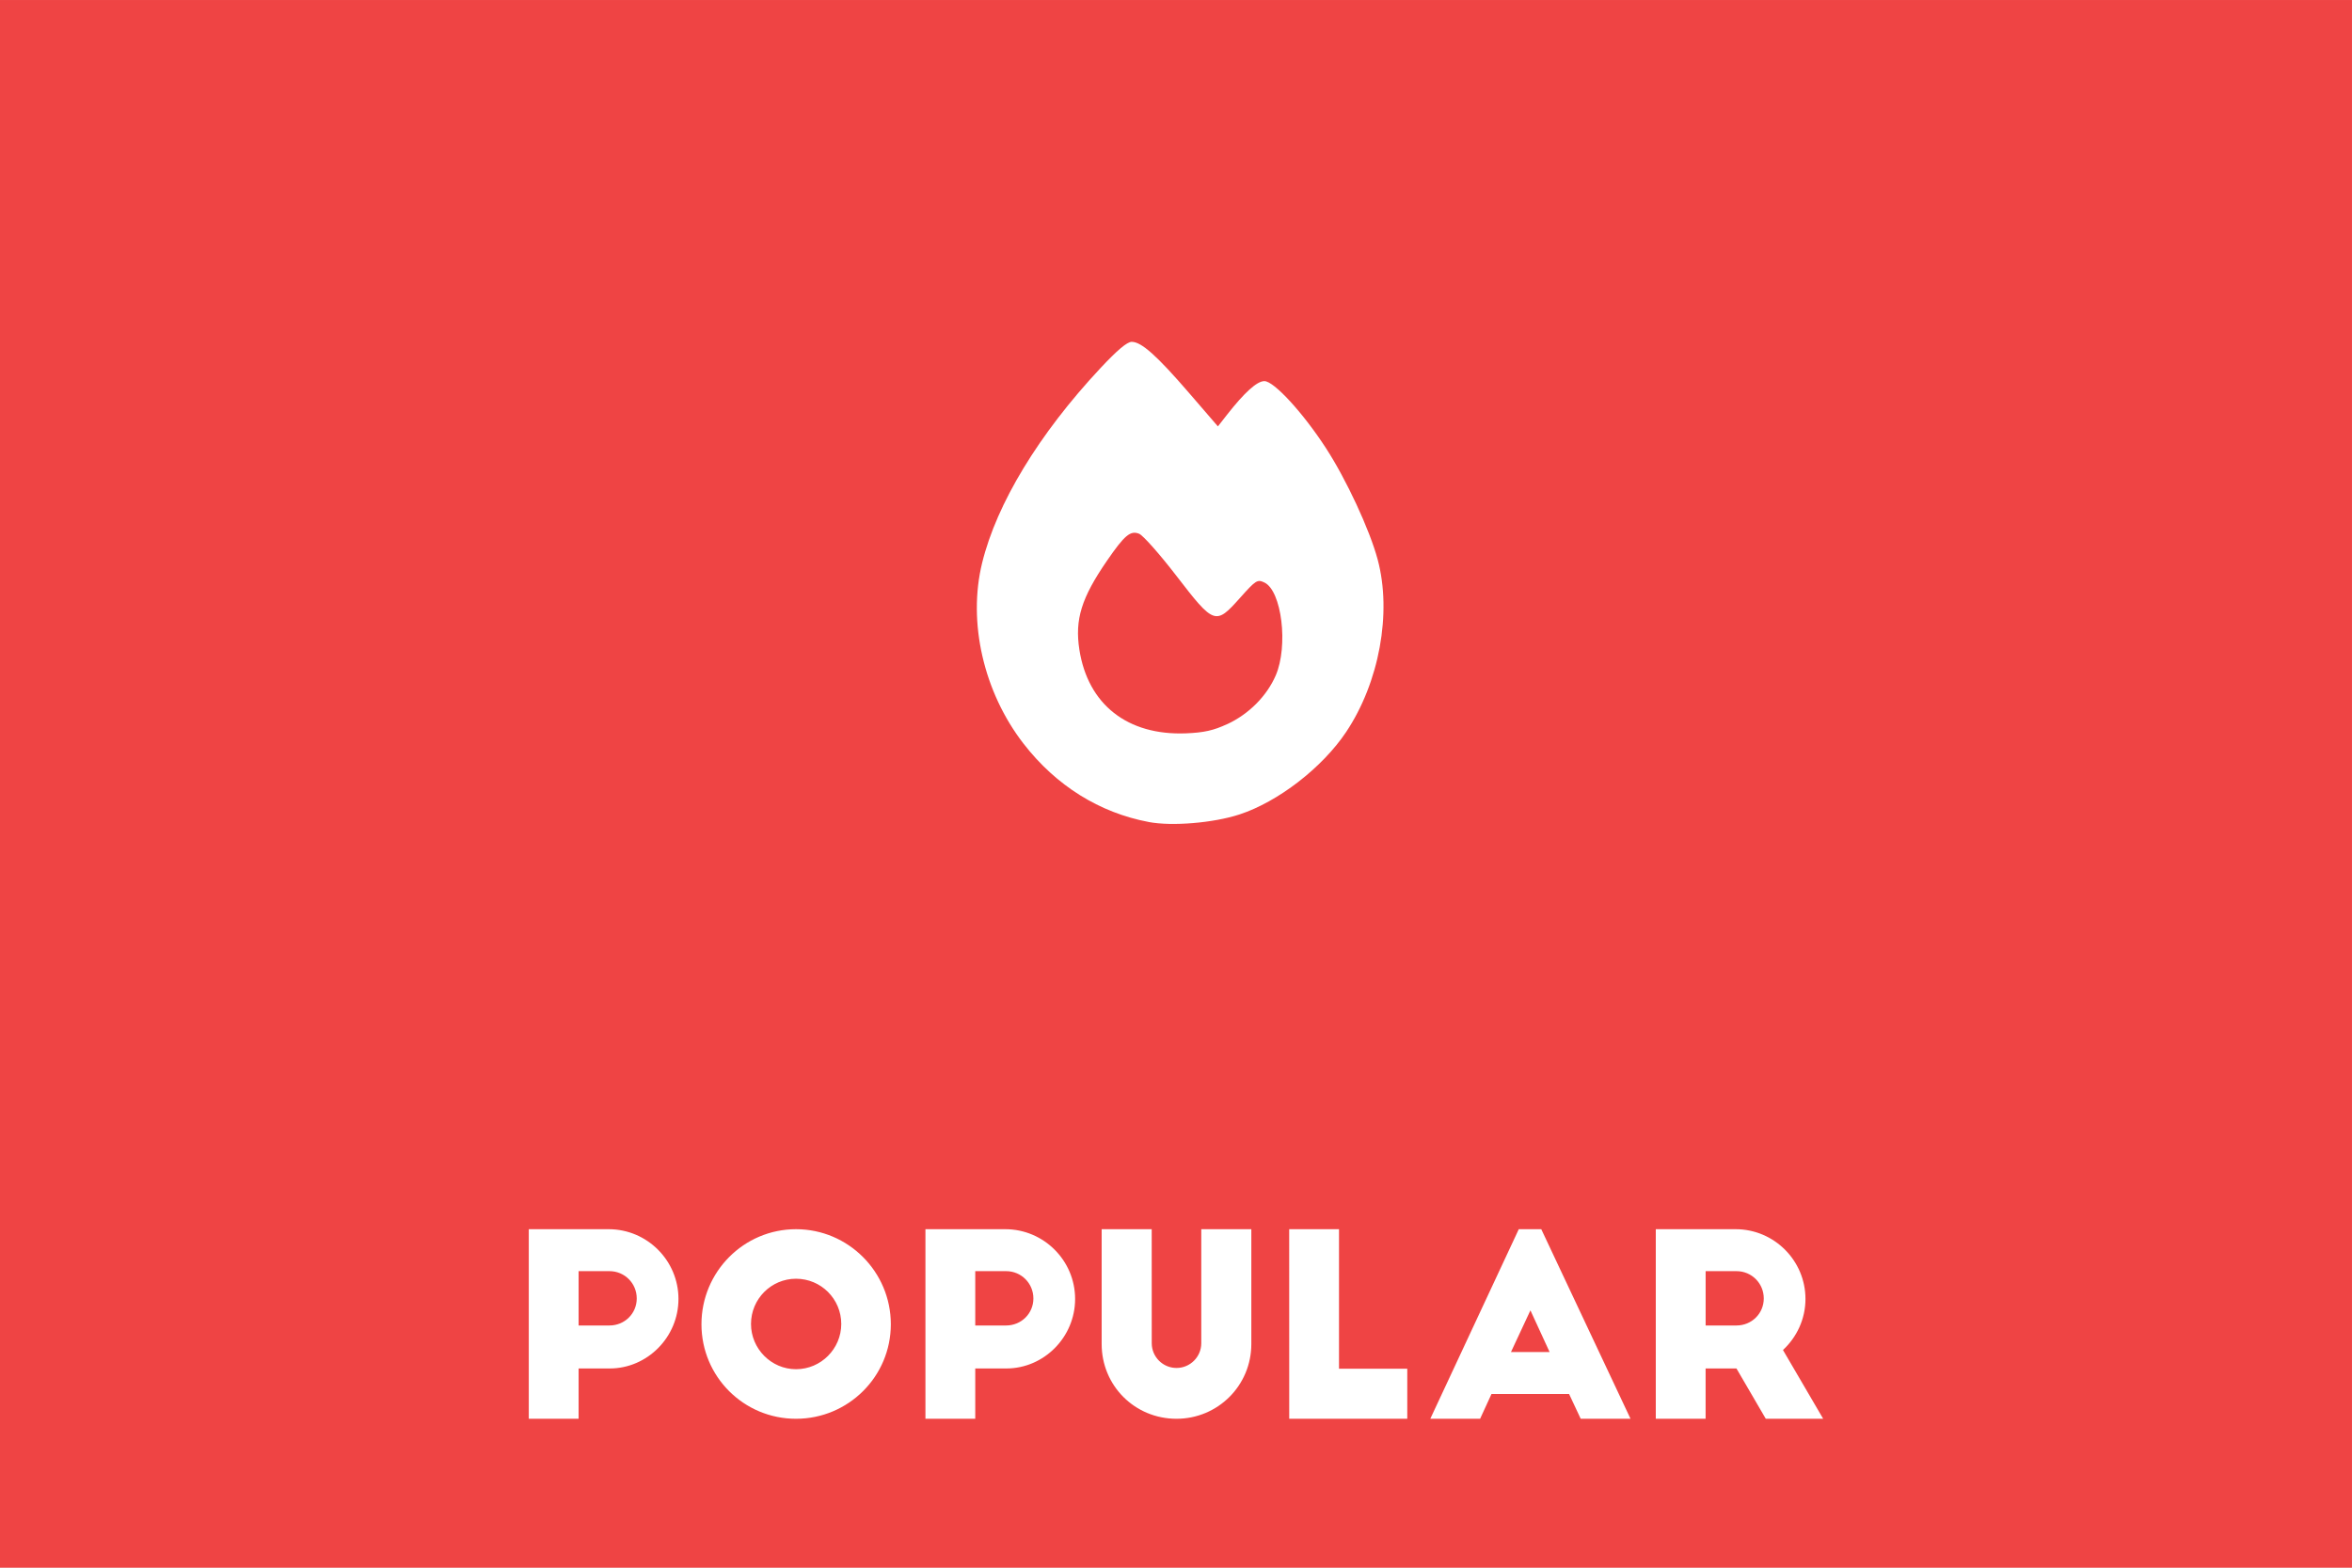
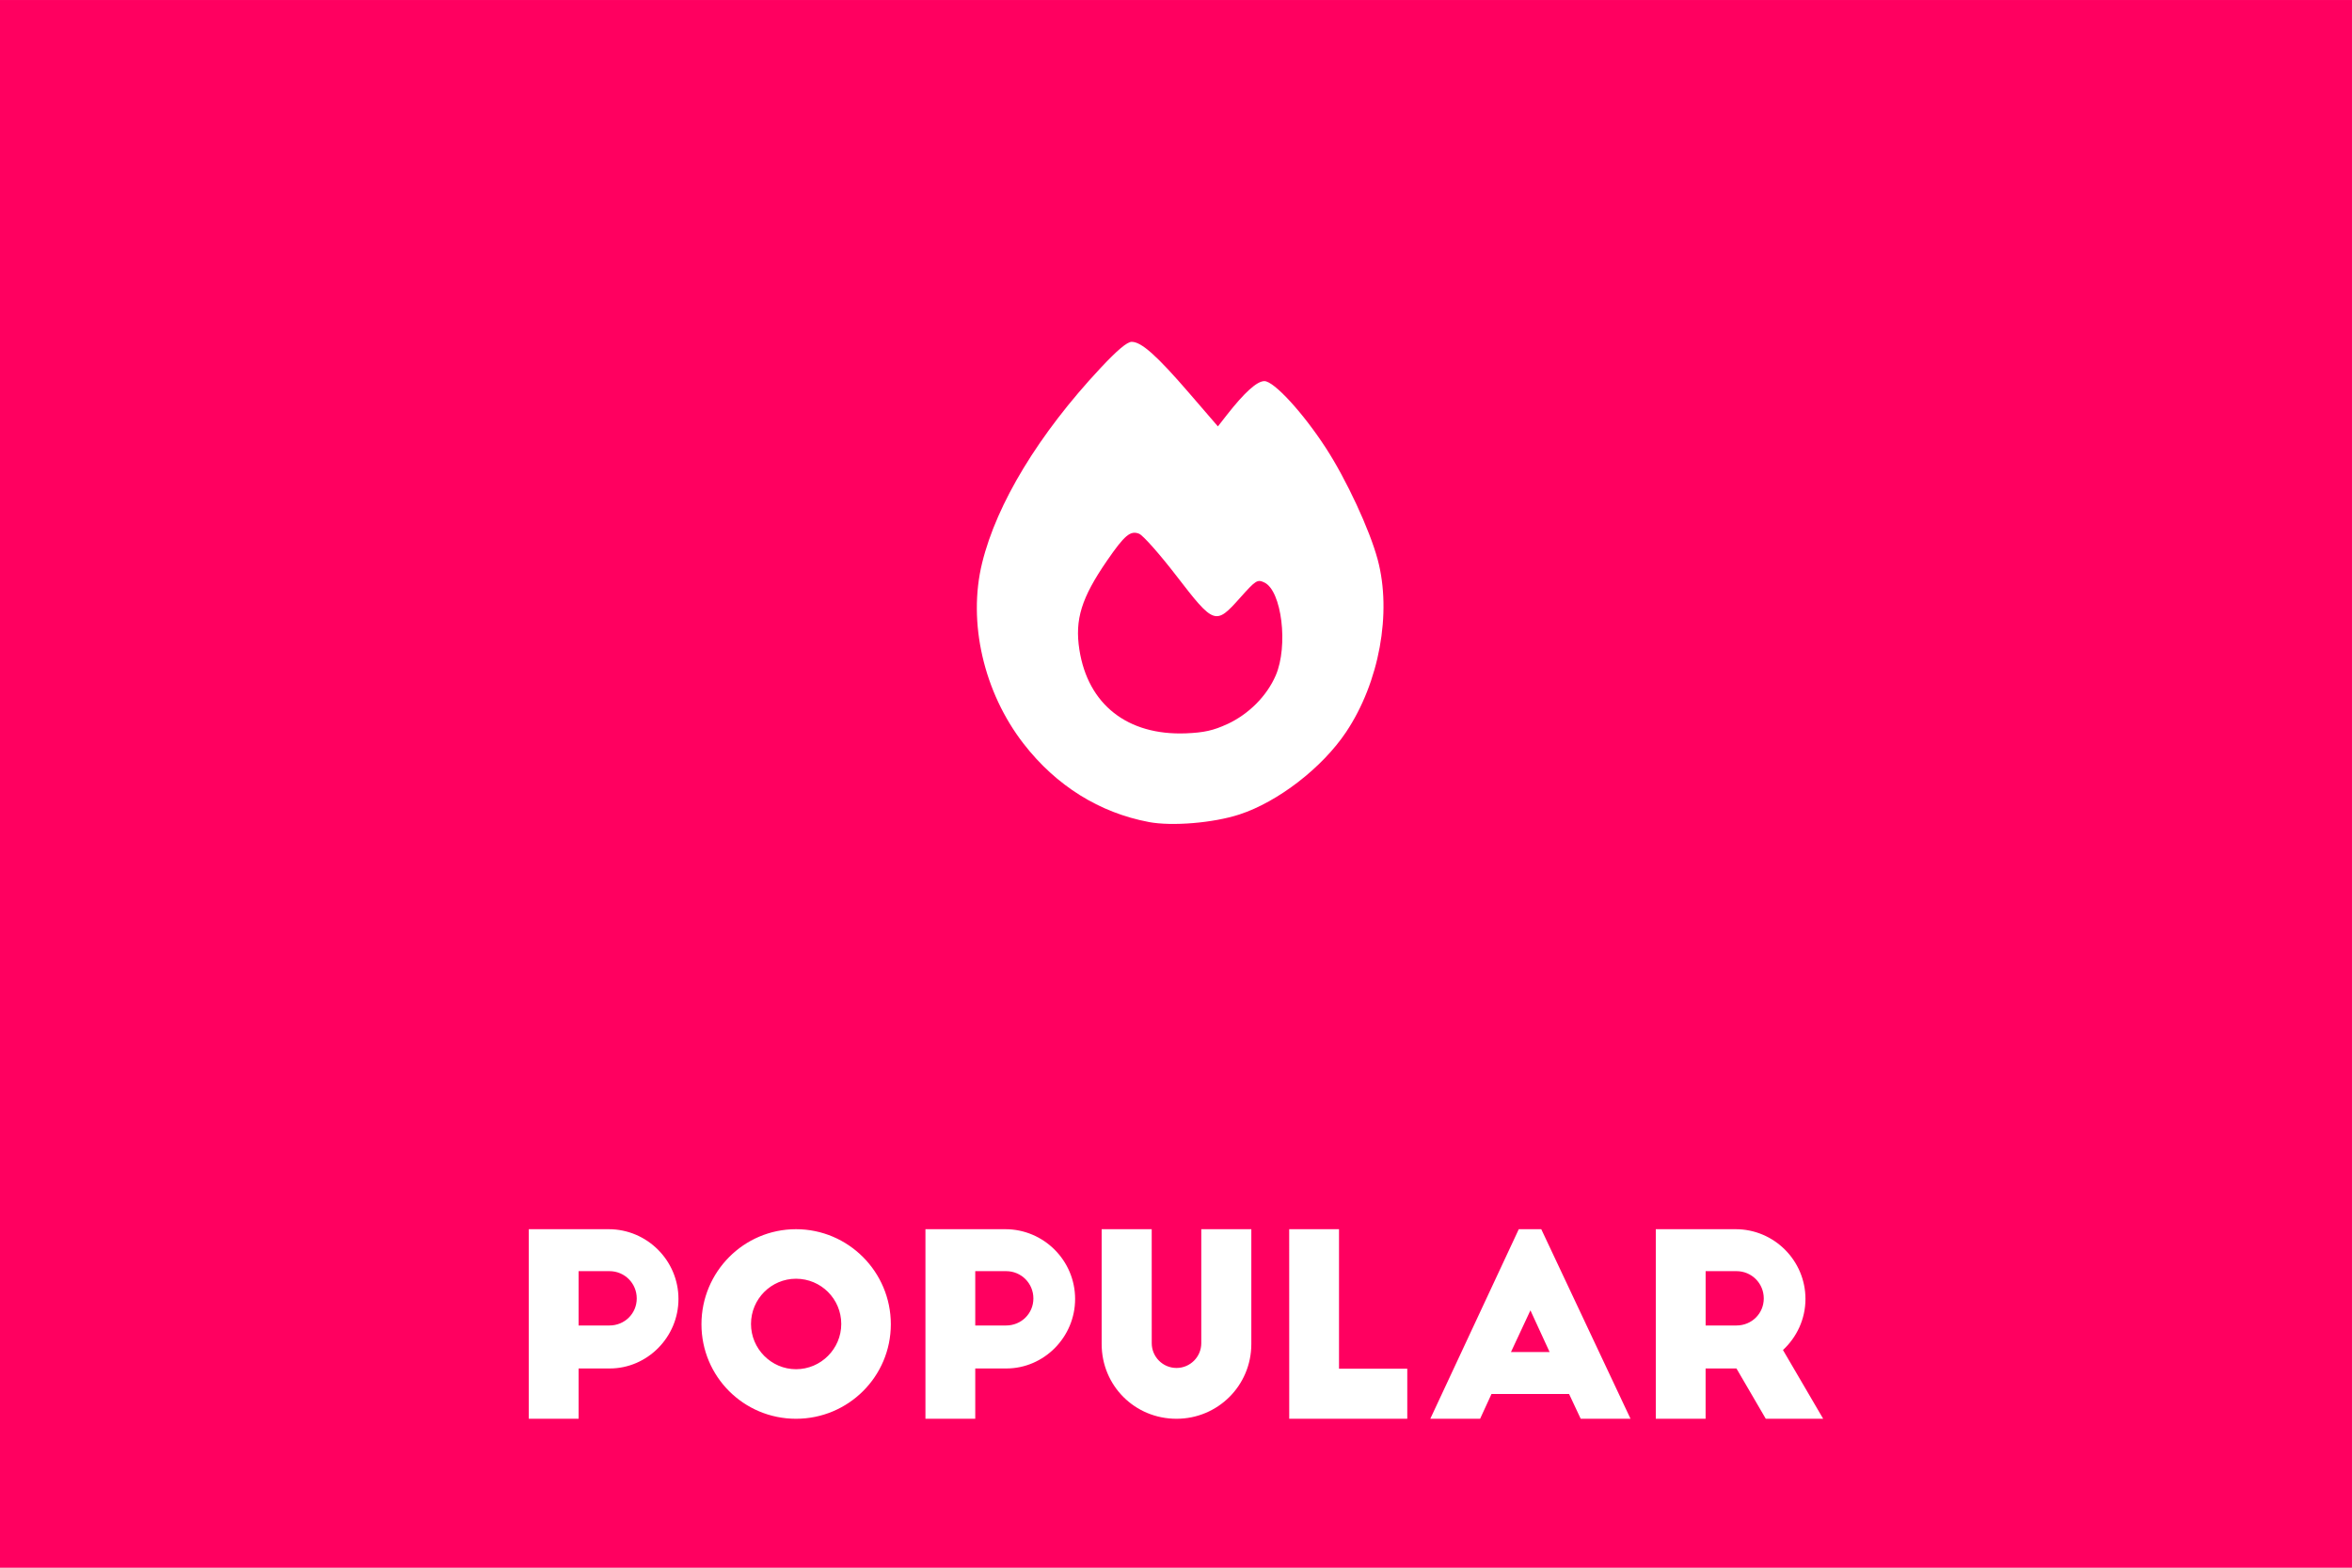
<svg xmlns="http://www.w3.org/2000/svg" width="300" height="200" viewBox="0 0 79.375 52.917" version="1.1" id="svg1" xml:space="preserve">
  <defs id="defs1" />
  <g id="layer1" transform="translate(-95.22836,-20.84552)">
-     <rect style="fill:#ef4444;fill-opacity:1;stroke-width:0.052;stroke-linecap:round;stroke-linejoin:round" id="rect2" width="79.375" height="52.917" x="95.228" y="20.846" />
+     <rect style="fill:#ff0060;fill-opacity:1;stroke-width:0.052;stroke-linecap:round;stroke-linejoin:round" id="rect2" width="79.375" height="52.917" x="95.228" y="20.846" />
    <path style="fill:#ffffff;stroke-width:0.379" d="m 133.997,48.592 c -1.668,-0.314 -3.128,-1.227 -4.224,-2.641 -1.349,-1.74 -1.891,-4.103 -1.4,-6.103 0.492,-2.008 1.915,-4.352 3.989,-6.572 0.571,-0.611 0.904,-0.892 1.059,-0.892 0.327,0 0.849,0.465 1.943,1.734 l 0.966,1.12 0.299,-0.382 c 0.599,-0.766 1.02,-1.146 1.27,-1.146 0.321,0 1.301,1.066 2.075,2.258 0.695,1.071 1.476,2.754 1.748,3.764 0.484,1.801 0.054,4.148 -1.065,5.823 -0.806,1.205 -2.297,2.357 -3.602,2.783 -0.88,0.287 -2.271,0.403 -3.057,0.255 z m 2.652,-3.305 c 0.725,-0.337 1.331,-0.947 1.632,-1.641 0.431,-0.996 0.203,-2.863 -0.384,-3.139 -0.236,-0.111 -0.287,-0.078 -0.824,0.524 -0.822,0.922 -0.871,0.905 -2.144,-0.749 -0.561,-0.729 -1.127,-1.368 -1.258,-1.42 -0.294,-0.117 -0.489,0.046 -1.084,0.91 -0.864,1.256 -1.09,1.985 -0.932,3.003 0.289,1.853 1.626,2.902 3.598,2.824 0.605,-0.024 0.932,-0.097 1.394,-0.313 z" id="path3" />
    <path d="m 114.755,63.753 h 1.041 c 0.512,0 0.921,0.41 0.921,0.921 0,0.512 -0.41,0.913 -0.921,0.913 h -1.041 z m -1.681,4.983 h 1.681 V 67.038 h 1.049 c 1.271,0 2.321,-1.058 2.321,-2.346 0,-1.297 -1.058,-2.355 -2.355,-2.355 h -2.696 z m 5.827,-3.191 c 0,1.766 1.425,3.191 3.191,3.191 1.766,0 3.2,-1.425 3.2,-3.191 0,-1.766 -1.433,-3.208 -3.2,-3.208 -1.766,0 -3.191,1.442 -3.191,3.208 z m 4.718,-0.009 c 0,0.836 -0.683,1.527 -1.527,1.527 -0.836,0 -1.519,-0.691 -1.519,-1.527 0,-0.845 0.683,-1.527 1.519,-1.527 0.845,0 1.527,0.683 1.527,1.527 z m 4.522,-1.783 h 1.041 c 0.512,0 0.921,0.41 0.921,0.921 0,0.512 -0.41,0.913 -0.921,0.913 h -1.041 z m -1.681,4.983 h 1.681 v -1.698 h 1.049 c 1.271,0 2.321,-1.058 2.321,-2.346 0,-1.297 -1.058,-2.355 -2.355,-2.355 h -2.696 z m 7.636,-6.399 h -1.689 v 3.874 c 0,1.408 1.118,2.525 2.526,2.525 1.391,0 2.525,-1.118 2.525,-2.525 v -3.874 h -1.689 v 3.848 c 0,0.461 -0.375,0.836 -0.836,0.836 -0.461,0 -0.836,-0.375 -0.836,-0.836 z m 4.641,6.399 h 3.984 v -1.689 h -2.304 v -4.71 h -1.681 z m 6.442,0 0.384,-0.836 h 2.619 l 0.392,0.836 h 1.681 l -3.012,-6.399 h -0.759 l -2.986,6.399 z m 1.698,-3.66 0.648,1.408 h -1.305 z m 9.88,3.66 -1.357,-2.321 c 0.461,-0.427 0.759,-1.041 0.759,-1.723 0,-1.297 -1.058,-2.355 -2.355,-2.355 h -2.696 v 6.399 h 1.681 v -1.698 h 1.041 l 0.99,1.698 z m -3.967,-4.983 h 1.041 c 0.512,0 0.921,0.41 0.921,0.921 0,0.512 -0.41,0.913 -0.921,0.913 h -1.041 z" id="text1" style="font-size:11.639px;font-family:'Big John';-inkscape-font-specification:'Big John, Normal';fill:#ffffff;stroke-width:1.221;stroke-linecap:round;stroke-linejoin:round" aria-label="Popular" />
-     <rect style="fill:#ef4444;fill-opacity:1;stroke-width:0.052;stroke-linecap:round;stroke-linejoin:round" id="rect2-5" width="79.375" height="52.917" x="184.603" y="20.846" />
+     <rect style="fill:#ff0060;fill-opacity:1;stroke-width:0.052;stroke-linecap:round;stroke-linejoin:round" id="rect2-5" width="79.375" height="52.917" x="184.603" y="20.846" />
    <path d="m 222.276,35.431 c 0.446,0.541 0.987,0.984 1.576,1.343 0.824,0.503 1.709,0.824 2.473,1.006 v -1.003 c -0.707,-0.964 -1.21,-2.142 -1.254,-3.527 -0.013,-0.36 -0.239,-0.684 -0.586,-0.777 -0.242,-0.064 -0.503,-0.006 -0.668,0.185 -0.423,0.49 -1.041,1.42 -1.541,2.776 z m 5.067,1.512 v 0.974 c 0,0 0,0 0,0 v 0.041 c 0,0 0,0 0,0 v 1.022 c -1.935,-0.162 -5.889,-1.394 -6.98,-5.004 -0.105,-0.344 -0.407,-0.598 -0.767,-0.598 -0.251,0 -0.487,0.124 -0.598,0.35 -0.35,0.729 -0.821,2.199 -0.821,4.233 0,3.721 2.55,5.745 3.769,6.455 l -4.412,1.203 c -0.162,0.045 -0.293,0.166 -0.347,0.325 -0.054,0.159 -0.025,0.337 0.073,0.471 0.589,0.783 2.359,2.241 4.991,2.241 0.115,0 0.229,-0.038 0.318,-0.111 l 2.406,-1.926 h 2.368 c 2.814,0 5.093,-2.279 5.093,-5.093 v -5.093 l 0.952,-1.429 c 0.041,-0.064 0.067,-0.14 0.067,-0.216 0,-0.216 -0.175,-0.392 -0.392,-0.392 h -3.173 c -1.407,0 -2.546,1.14 -2.546,2.546 z m 2.546,-0.509 a 0.509,0.509 0 1 1 0,1.019 0.509,0.509 0 1 1 0,-1.019 z" id="path1" style="fill:#ffffff;stroke-width:0.032" />
    <path d="m 195.797,68.766 h 4.12 V 67.392 h -2.379 v -1.177 h 2.104 v -1.416 h -2.104 V 63.758 h 2.379 v -1.391 h -4.12 z m 6.667,0 0.398,-0.836 h 2.715 l 0.407,0.836 h 1.742 l -3.121,-6.399 h -0.787 l -3.095,6.399 z m 1.76,-3.66 0.672,1.408 h -1.353 z m 10.239,3.66 -1.406,-2.321 c 0.477,-0.427 0.787,-1.041 0.787,-1.723 0,-1.297 -1.096,-2.355 -2.44,-2.355 h -2.794 v 6.399 h 1.742 v -1.698 h 1.079 l 1.026,1.698 z m -4.112,-4.983 h 1.079 c 0.531,0 0.955,0.41 0.955,0.921 0,0.512 -0.424,0.913 -0.955,0.913 h -1.079 z m 4.969,4.983 h 4.129 v -1.689 h -2.387 v -4.71 h -1.742 z m 10.92,-6.399 h -2.007 l -1.282,2.133 -1.273,-2.133 h -2.007 l 2.423,4.044 v 2.355 h 1.724 v -2.355 z m 6.473,5.017 v -1.109 h 1.167 c 0.301,0 0.575,0.247 0.575,0.555 0,0.307 -0.256,0.555 -0.575,0.555 z m 0,-2.517 V 63.758 h 0.84 c 0.318,0 0.575,0.247 0.575,0.555 0,0.307 -0.256,0.555 -0.575,0.555 z m 1.53,3.899 c 1.052,0 1.945,-0.862 1.945,-1.877 0,-0.58 -0.301,-1.118 -0.752,-1.468 0.256,-0.316 0.424,-0.717 0.424,-1.152 0,-1.024 -0.902,-1.903 -1.963,-1.903 h -2.927 v 6.399 z m 2.98,0 h 1.742 v -6.399 h -1.742 z m 8.931,0 -1.406,-2.321 c 0.477,-0.427 0.787,-1.041 0.787,-1.723 0,-1.297 -1.096,-2.355 -2.44,-2.355 h -2.794 v 6.399 h 1.742 v -1.698 h 1.079 l 1.026,1.698 z m -4.112,-4.983 h 1.079 c 0.531,0 0.955,0.41 0.955,0.921 0,0.512 -0.424,0.913 -0.955,0.913 h -1.079 z m 4.969,4.983 h 2.458 c 1.83,0 3.316,-1.433 3.316,-3.2 0,-1.766 -1.486,-3.2 -3.316,-3.2 h -2.458 z m 1.733,-4.684 h 0.734 c 0.867,0 1.574,0.683 1.574,1.51 0,0.836 -0.707,1.519 -1.574,1.519 h -0.734 z" id="text1-3" style="font-size:10.273px;font-family:'Big John';-inkscape-font-specification:'Big John, Normal';fill:#ffffff;stroke-width:1.243;stroke-linecap:round;stroke-linejoin:round" aria-label="EARLY BIRD" />
-     <rect style="fill:#ef4444;fill-opacity:1;stroke-width:0.052;stroke-linecap:round;stroke-linejoin:round" id="rect2-2" width="79.375" height="52.917" x="5.853" y="20.846" />
+     <rect style="fill:#ff0060;fill-opacity:1;stroke-width:0.052;stroke-linecap:round;stroke-linejoin:round" id="rect2-2" width="79.375" height="52.917" x="5.853" y="20.846" />
    <path d="m 52.014,35.669 c -0.908,0 -1.642,-0.734 -1.642,-1.642 0,-0.908 0.734,-1.642 1.642,-1.642 h 8.212 c 0.908,0 1.642,0.734 1.642,1.642 v 8.212 c 0,0.908 -0.734,1.642 -1.642,1.642 -0.908,0 -1.642,-0.734 -1.642,-1.642 v -4.244 l -8.694,8.689 c -0.642,0.642 -1.683,0.642 -2.325,0 l -5.404,-5.404 -7.052,7.047 c -0.642,0.642 -1.683,0.642 -2.325,0 -0.642,-0.642 -0.642,-1.683 0,-2.325 l 8.212,-8.212 c 0.642,-0.642 1.683,-0.642 2.325,0 l 5.409,5.409 7.529,-7.529 z" id="path1-2" style="fill:#ffffff;stroke-width:0.051" />
    <path d="m 22.202,64.008 h 1.66 v 4.725 h 1.677 v -4.725 h 1.694 v -1.669 h -5.031 z m 11.825,4.725 -1.354,-2.316 c 0.46,-0.426 0.758,-1.039 0.758,-1.72 0,-1.294 -1.056,-2.35 -2.35,-2.35 h -2.69 v 6.385 h 1.677 v -1.694 h 1.039 l 0.988,1.694 z m -3.959,-4.972 h 1.039 c 0.511,0 0.919,0.409 0.919,0.919 0,0.511 -0.409,0.911 -0.919,0.911 h -1.039 z m 4.784,4.972 h 3.967 v -1.371 h -2.29 v -1.175 h 2.026 v -1.413 h -2.026 v -1.039 h 2.29 v -1.388 h -3.967 z m 10.548,0 v -6.385 h -1.677 v 3.014 L 40.701,62.348 H 40.02 v 6.385 h 1.677 v -3.022 l 3.014,3.022 z m 1.285,0 h 2.367 c 1.762,0 3.192,-1.43 3.192,-3.192 0,-1.762 -1.43,-3.192 -3.192,-3.192 h -2.367 z m 1.669,-4.674 h 0.707 c 0.834,0 1.515,0.681 1.515,1.507 0,0.834 -0.681,1.515 -1.515,1.515 h -0.707 z m 5.04,4.674 h 1.677 v -6.385 h -1.677 z m 8.343,0 v -6.385 h -1.677 v 3.014 l -3.022,-3.014 h -0.681 v 6.385 h 1.677 v -3.022 l 3.014,3.022 z m 3.95,-3.431 v 1.124 h 1.234 c -0.264,0.383 -0.732,0.63 -1.234,0.63 -0.783,0 -1.507,-0.638 -1.507,-1.515 0,-0.877 0.707,-1.515 1.507,-1.515 0.434,0 0.792,0.17 1.064,0.426 l 1.183,-1.175 c -0.579,-0.57 -1.371,-0.928 -2.247,-0.928 -1.762,0 -3.184,1.43 -3.184,3.192 0,1.762 1.422,3.192 3.184,3.192 1.762,0 3.192,-1.43 3.192,-3.192 v -0.238 z" id="text1-8" style="font-size:11.639px;font-family:'Big John';-inkscape-font-specification:'Big John, Normal';fill:#ffffff;stroke-width:1.218;stroke-linecap:round;stroke-linejoin:round" aria-label="TRENDING" />
-     <rect style="fill:#ef4444;fill-opacity:1;stroke-width:0.052;stroke-linecap:round;stroke-linejoin:round" id="rect2-8" width="79.375" height="52.917" x="273.978" y="20.846" />
+     <rect style="fill:#ff0060;fill-opacity:1;stroke-width:0.052;stroke-linecap:round;stroke-linejoin:round" id="rect2-8" width="79.375" height="52.917" x="273.978" y="20.846" />
    <path d="m 310.956,33.101 c -0.48,-0.446 -1.124,-0.717 -1.829,-0.717 -1.485,0 -2.687,1.203 -2.687,2.687 0,0.531 0.155,1.025 0.421,1.443 z m 2.71,13.736 c 1.42,0 2.733,-0.469 3.788,-1.259 l 0.994,0.994 c 0.353,0.353 0.926,0.353 1.279,0 0.353,-0.353 0.353,-0.926 0,-1.279 l -0.994,-0.994 c 0.79,-1.056 1.259,-2.366 1.259,-3.788 -0.002,-3.489 -2.834,-6.32 -6.326,-6.32 -3.492,0 -6.323,2.831 -6.323,6.323 0,1.42 0.469,2.733 1.259,3.788 l -0.994,0.994 c -0.353,0.353 -0.353,0.926 0,1.279 0.353,0.353 0.926,0.353 1.279,0 l 0.994,-0.994 c 1.056,0.79 2.366,1.259 3.786,1.259 z m 6.806,-10.321 c 0.265,-0.418 0.421,-0.915 0.421,-1.445 0,-1.485 -1.203,-2.687 -2.687,-2.687 -0.706,0 -1.349,0.271 -1.829,0.717 z m -6.129,1.061 v 2.656 l 1.157,1.157 c 0.265,0.265 0.265,0.694 0,0.957 -0.265,0.263 -0.694,0.265 -0.957,0 l -1.355,-1.355 c -0.127,-0.127 -0.198,-0.299 -0.198,-0.48 V 37.578 c 0,-0.375 0.302,-0.677 0.677,-0.677 0.375,0 0.677,0.302 0.677,0.677 z" id="path1-0" style="fill:#ffffff;stroke-width:0.028" />
    <path d="m 284.053,68.77 h 3.808 v -1.689 h -2.202 v -4.709 h -1.606 z m 4.95,0 h 1.606 v -6.399 h -1.606 z m 3.564,-6.399 h -0.726 v 6.399 h 1.615 v -3.276 l 1.606,1.519 1.598,-1.527 v 3.285 h 1.615 v -6.399 h -0.726 l -2.487,2.372 z m 6.931,6.399 h 1.606 v -6.399 h -1.606 z m 2.707,-4.735 h 1.59 v 4.735 h 1.606 V 64.035 h 1.623 v -1.672 h -4.819 z m 5.928,4.735 h 3.8 V 67.396 h -2.194 v -1.177 h 1.941 v -1.416 h -1.941 v -1.041 h 2.194 v -1.391 h -3.8 z m 4.95,0 h 2.267 c 1.688,0 3.058,-1.433 3.058,-3.199 0,-1.766 -1.37,-3.199 -3.058,-3.199 h -2.267 z m 1.598,-4.684 h 0.677 c 0.799,0 1.452,0.683 1.452,1.51 0,0.836 -0.652,1.519 -1.452,1.519 h -0.677 z m 8.375,-0.051 h 1.59 v 4.735 h 1.606 v -4.735 h 1.623 v -1.672 h -4.819 z m 5.92,4.735 h 1.606 v -6.399 h -1.606 z m 3.564,-6.399 h -0.726 v 6.399 h 1.615 v -3.276 l 1.606,1.519 1.598,-1.527 v 3.285 h 1.615 v -6.399 h -0.726 l -2.487,2.372 z m 6.939,6.399 h 3.8 v -1.374 h -2.194 v -1.177 h 1.941 v -1.416 h -1.941 V 63.762 h 2.194 v -1.391 h -3.8 z" id="text1-34" style="font-size:8.959px;font-family:'Big John';-inkscape-font-specification:'Big John, Normal';fill:#ffffff;stroke-width:1.193;stroke-linecap:round;stroke-linejoin:round" aria-label="LIMITED TIME" />
-     <rect style="fill:#ef4444;fill-opacity:1;stroke-width:0.052;stroke-linecap:round;stroke-linejoin:round" id="rect2-9" width="79.375" height="52.917" x="363.353" y="20.846" />
+     <rect style="fill:#ff0060;fill-opacity:1;stroke-width:0.052;stroke-linecap:round;stroke-linejoin:round" id="rect2-9" width="79.375" height="52.917" x="363.353" y="20.846" />
    <path d="m 394.551,31.745 1.625,1.084 c 0.372,0.251 0.474,0.755 0.227,1.128 -0.247,0.372 -0.755,0.474 -1.128,0.227 l -1.625,-1.084 c -0.372,-0.251 -0.474,-0.755 -0.227,-1.128 0.247,-0.372 0.755,-0.474 1.128,-0.227 z m 17.88,1.355 -1.625,1.084 c -0.373,0.251 -0.877,0.149 -1.128,-0.227 -0.251,-0.376 -0.149,-0.877 0.227,-1.128 l 1.625,-1.084 c 0.372,-0.251 0.877,-0.149 1.128,0.227 0.251,0.376 0.149,0.877 -0.227,1.128 z m -19.414,3.928 h 2.167 c 0.45,0 0.813,0.362 0.813,0.813 0,0.45 -0.362,0.813 -0.813,0.813 h -2.167 c -0.45,0 -0.813,-0.362 -0.813,-0.813 0,-0.45 0.362,-0.813 0.813,-0.813 z m 17.88,0 h 2.167 c 0.45,0 0.813,0.362 0.813,0.813 0,0.45 -0.362,0.813 -0.813,0.813 h -2.167 c -0.45,0 -0.813,-0.362 -0.813,-0.813 0,-0.45 0.362,-0.813 0.813,-0.813 z m -13.816,5.418 0.847,-6.769 c 0.135,-1.084 1.057,-1.9 2.15,-1.9 h 5.926 c 1.094,0 2.015,0.813 2.15,1.9 l 0.847,6.769 h -8.869 l 0.738,-5.892 c 0.037,-0.298 -0.173,-0.569 -0.471,-0.606 -0.298,-0.037 -0.569,0.173 -0.606,0.471 l -0.752,6.028 z m -1.625,2.167 c 0,-0.599 0.484,-1.084 1.084,-1.084 h 13.004 c 0.599,0 1.084,0.484 1.084,1.084 v 1.084 c 0,0.599 -0.484,1.084 -1.084,1.084 h -13.004 c -0.599,0 -1.084,-0.484 -1.084,-1.084 z" id="path1-9" style="fill:#ffffff;stroke-width:0.034" />
    <path d="m 370.849,68.733 h 3.984 v -1.689 h -2.304 v -4.71 h -1.681 z m 6.442,0 0.384,-0.836 h 2.619 l 0.392,0.836 h 1.681 l -3.012,-6.399 h -0.759 l -2.986,6.399 z m 1.698,-3.66 0.648,1.408 h -1.305 z m 7.858,-0.776 c 0,-1.092 -0.879,-1.962 -1.971,-1.962 -1.092,0 -1.962,0.879 -1.962,1.971 0,1.092 0.87,1.962 1.962,1.962 0.264,0 0.486,0.222 0.486,0.486 0,0.264 -0.222,0.478 -0.486,0.478 -0.265,0 -0.478,-0.213 -0.478,-0.486 h -1.493 c 0,1.126 0.879,1.988 1.971,1.988 1.092,0 1.971,-0.87 1.971,-1.962 0,-0.469 -0.154,-0.896 -0.427,-1.237 -0.358,-0.461 -0.921,-0.759 -1.544,-0.759 -0.265,0 -0.478,-0.213 -0.478,-0.478 0,-0.264 0.213,-0.486 0.478,-0.486 0.264,0 0.486,0.222 0.486,0.486 z m 1.058,-0.299 h 1.664 v 4.735 h 1.681 v -4.735 h 1.698 v -1.672 h -5.042 z m 15.341,-0.734 c -0.58,-0.58 -1.374,-0.93 -2.252,-0.93 -1.766,0 -3.2,1.433 -3.2,3.2 0,1.766 1.433,3.2 3.2,3.2 0.887,0 1.689,-0.367 2.27,-0.947 l -1.194,-1.177 c -0.264,0.273 -0.64,0.427 -1.075,0.427 -0.87,0 -1.502,-0.631 -1.502,-1.502 0,-0.87 0.631,-1.502 1.502,-1.502 0.435,0 0.811,0.154 1.075,0.418 z m 1.297,-0.93 v 6.399 h 1.681 v -2.44 h 2.031 v 2.44 h 1.681 v -6.399 h -1.681 v 2.278 h -2.031 v -2.278 z m 7.935,6.399 0.384,-0.836 h 2.619 l 0.392,0.836 h 1.681 l -3.012,-6.399 h -0.759 l -2.986,6.399 z m 1.698,-3.66 0.648,1.408 h -1.305 z m 9.624,3.66 v -6.399 h -1.681 v 3.02 l -3.029,-3.02 h -0.683 v 6.399 h 1.681 v -3.029 l 3.02,3.029 z m 6.16,-5.469 c -0.58,-0.58 -1.374,-0.93 -2.252,-0.93 -1.766,0 -3.2,1.433 -3.2,3.2 0,1.766 1.433,3.2 3.2,3.2 0.887,0 1.689,-0.367 2.27,-0.947 l -1.194,-1.177 c -0.265,0.273 -0.64,0.427 -1.075,0.427 -0.87,0 -1.502,-0.631 -1.502,-1.502 0,-0.87 0.631,-1.502 1.502,-1.502 0.435,0 0.811,0.154 1.075,0.418 z m 1.297,5.469 h 3.976 v -1.374 h -2.295 v -1.177 h 2.031 v -1.416 h -2.031 v -1.041 h 2.295 v -1.391 h -3.976 z" id="text1-2" style="font-size:8.532px;font-family:'Big John';-inkscape-font-specification:'Big John, Normal';fill:#ffffff;stroke-width:1.221;stroke-linecap:round;stroke-linejoin:round" aria-label="last chance" />
  </g>
</svg>
